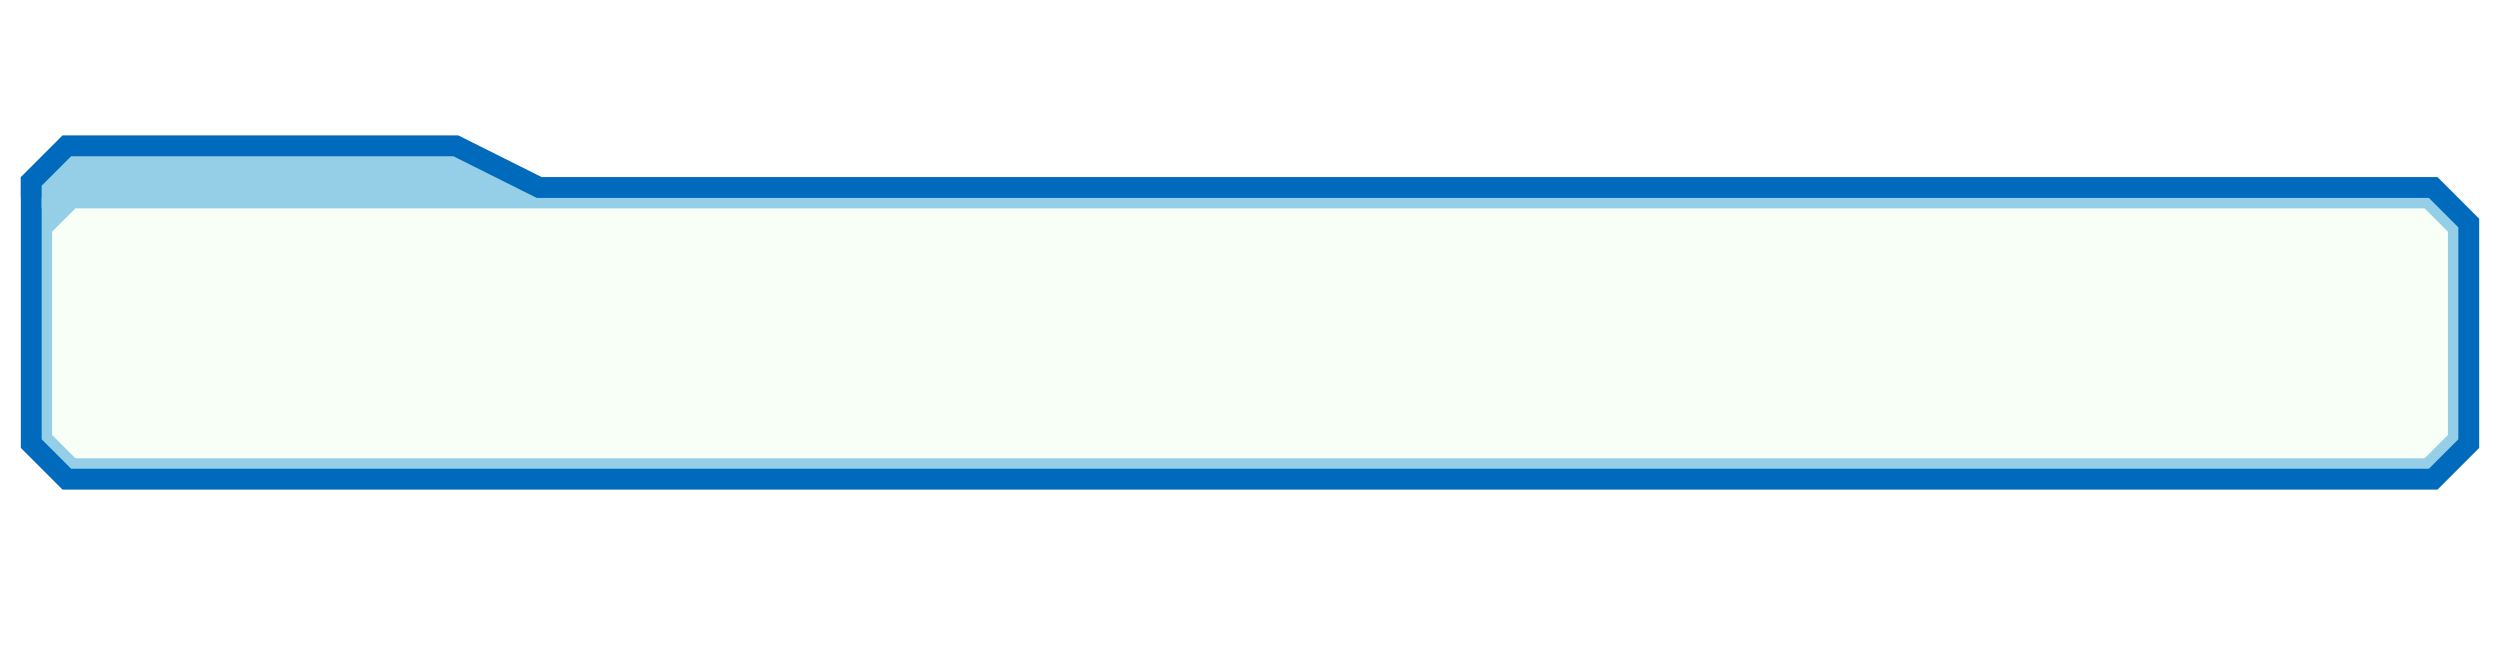
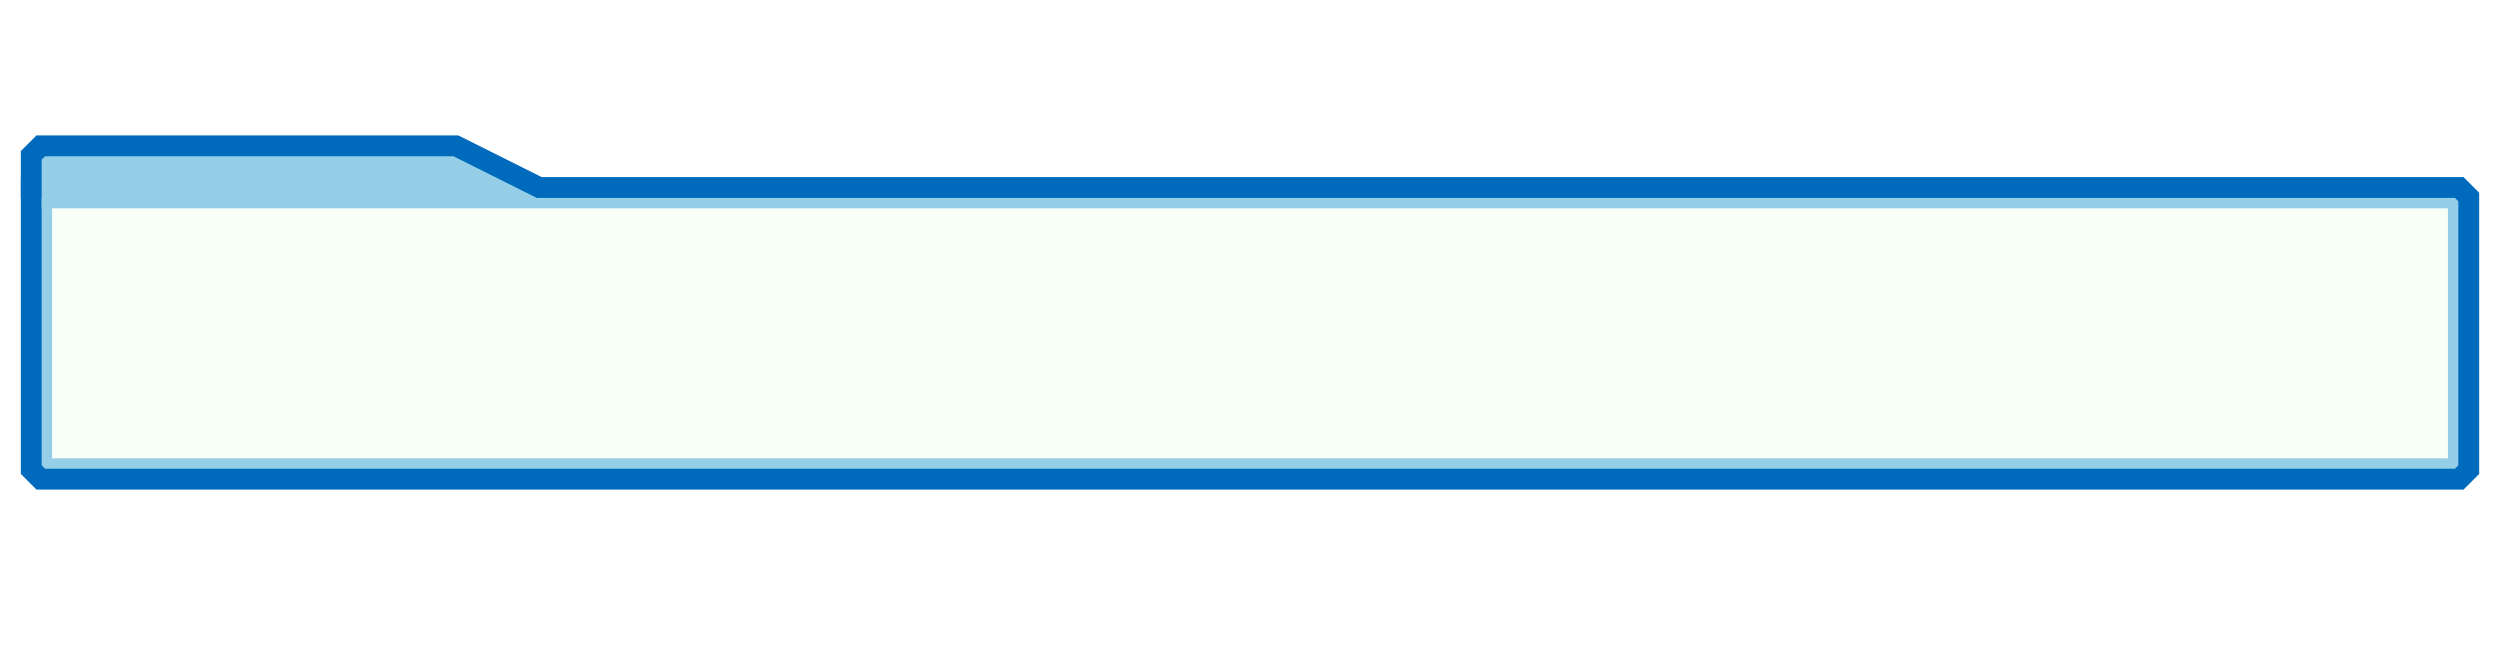
<svg xmlns="http://www.w3.org/2000/svg" width="1920" height="512" viewBox="0 0 240 64">
-   <path d="M2 17 L6 13 L44 13 L52 17 L52 19 L2 19 Z" fill="#006bbd" data-color="11" />
-   <path d="M2 17 L234 17 L238 21 L238 43 L234 47 L6 47 L2 43 Z" fill="#006bbd" data-color="11" />
-   <path d="M4 17.828 L6.828 15 L43.528 15 L53.528 20 L4 20 Z" fill="#94cee7" data-color="10" />
-   <path d="M4 19 L233.172 19 L236 21.828 L236 42.172 L233.172 45 L6.828 45 L4 42.172 Z" fill="#94cee7" data-color="10" />
-   <path d="M5 22.243 L7.243 20 L232.757 20 L235 22.243 L235 41.757 L232.757 44 L7.243 44 L5 41.757 Z" fill="#f7fff7" data-color="15" />
+   <path d="M2 14.5 L3.5 13 L44 13 L52 17 L52 19 L2 19 Z" fill="#006bbd" data-color="11" />
+   <path d="M2 17 L236.5 17 L238 18.5 L238 45.5 L236.5 47 L3.5 47 L2 45.5 Z" fill="#006bbd" data-color="11" />
+   <path d="M4 15.328 L4.328 15 L43.528 15 L53.528 20 L4 20 Z" fill="#94cee7" data-color="10" />
+   <path d="M4 19 L235.672 19 L236 19.328 L236 44.672 L235.672 45 L4.328 45 L4 44.672 Z" fill="#94cee7" data-color="10" />
+   <path d="M5 20 L235 20 L235 44 L5 44 Z" fill="#f7fff7" data-color="15" />
</svg>
